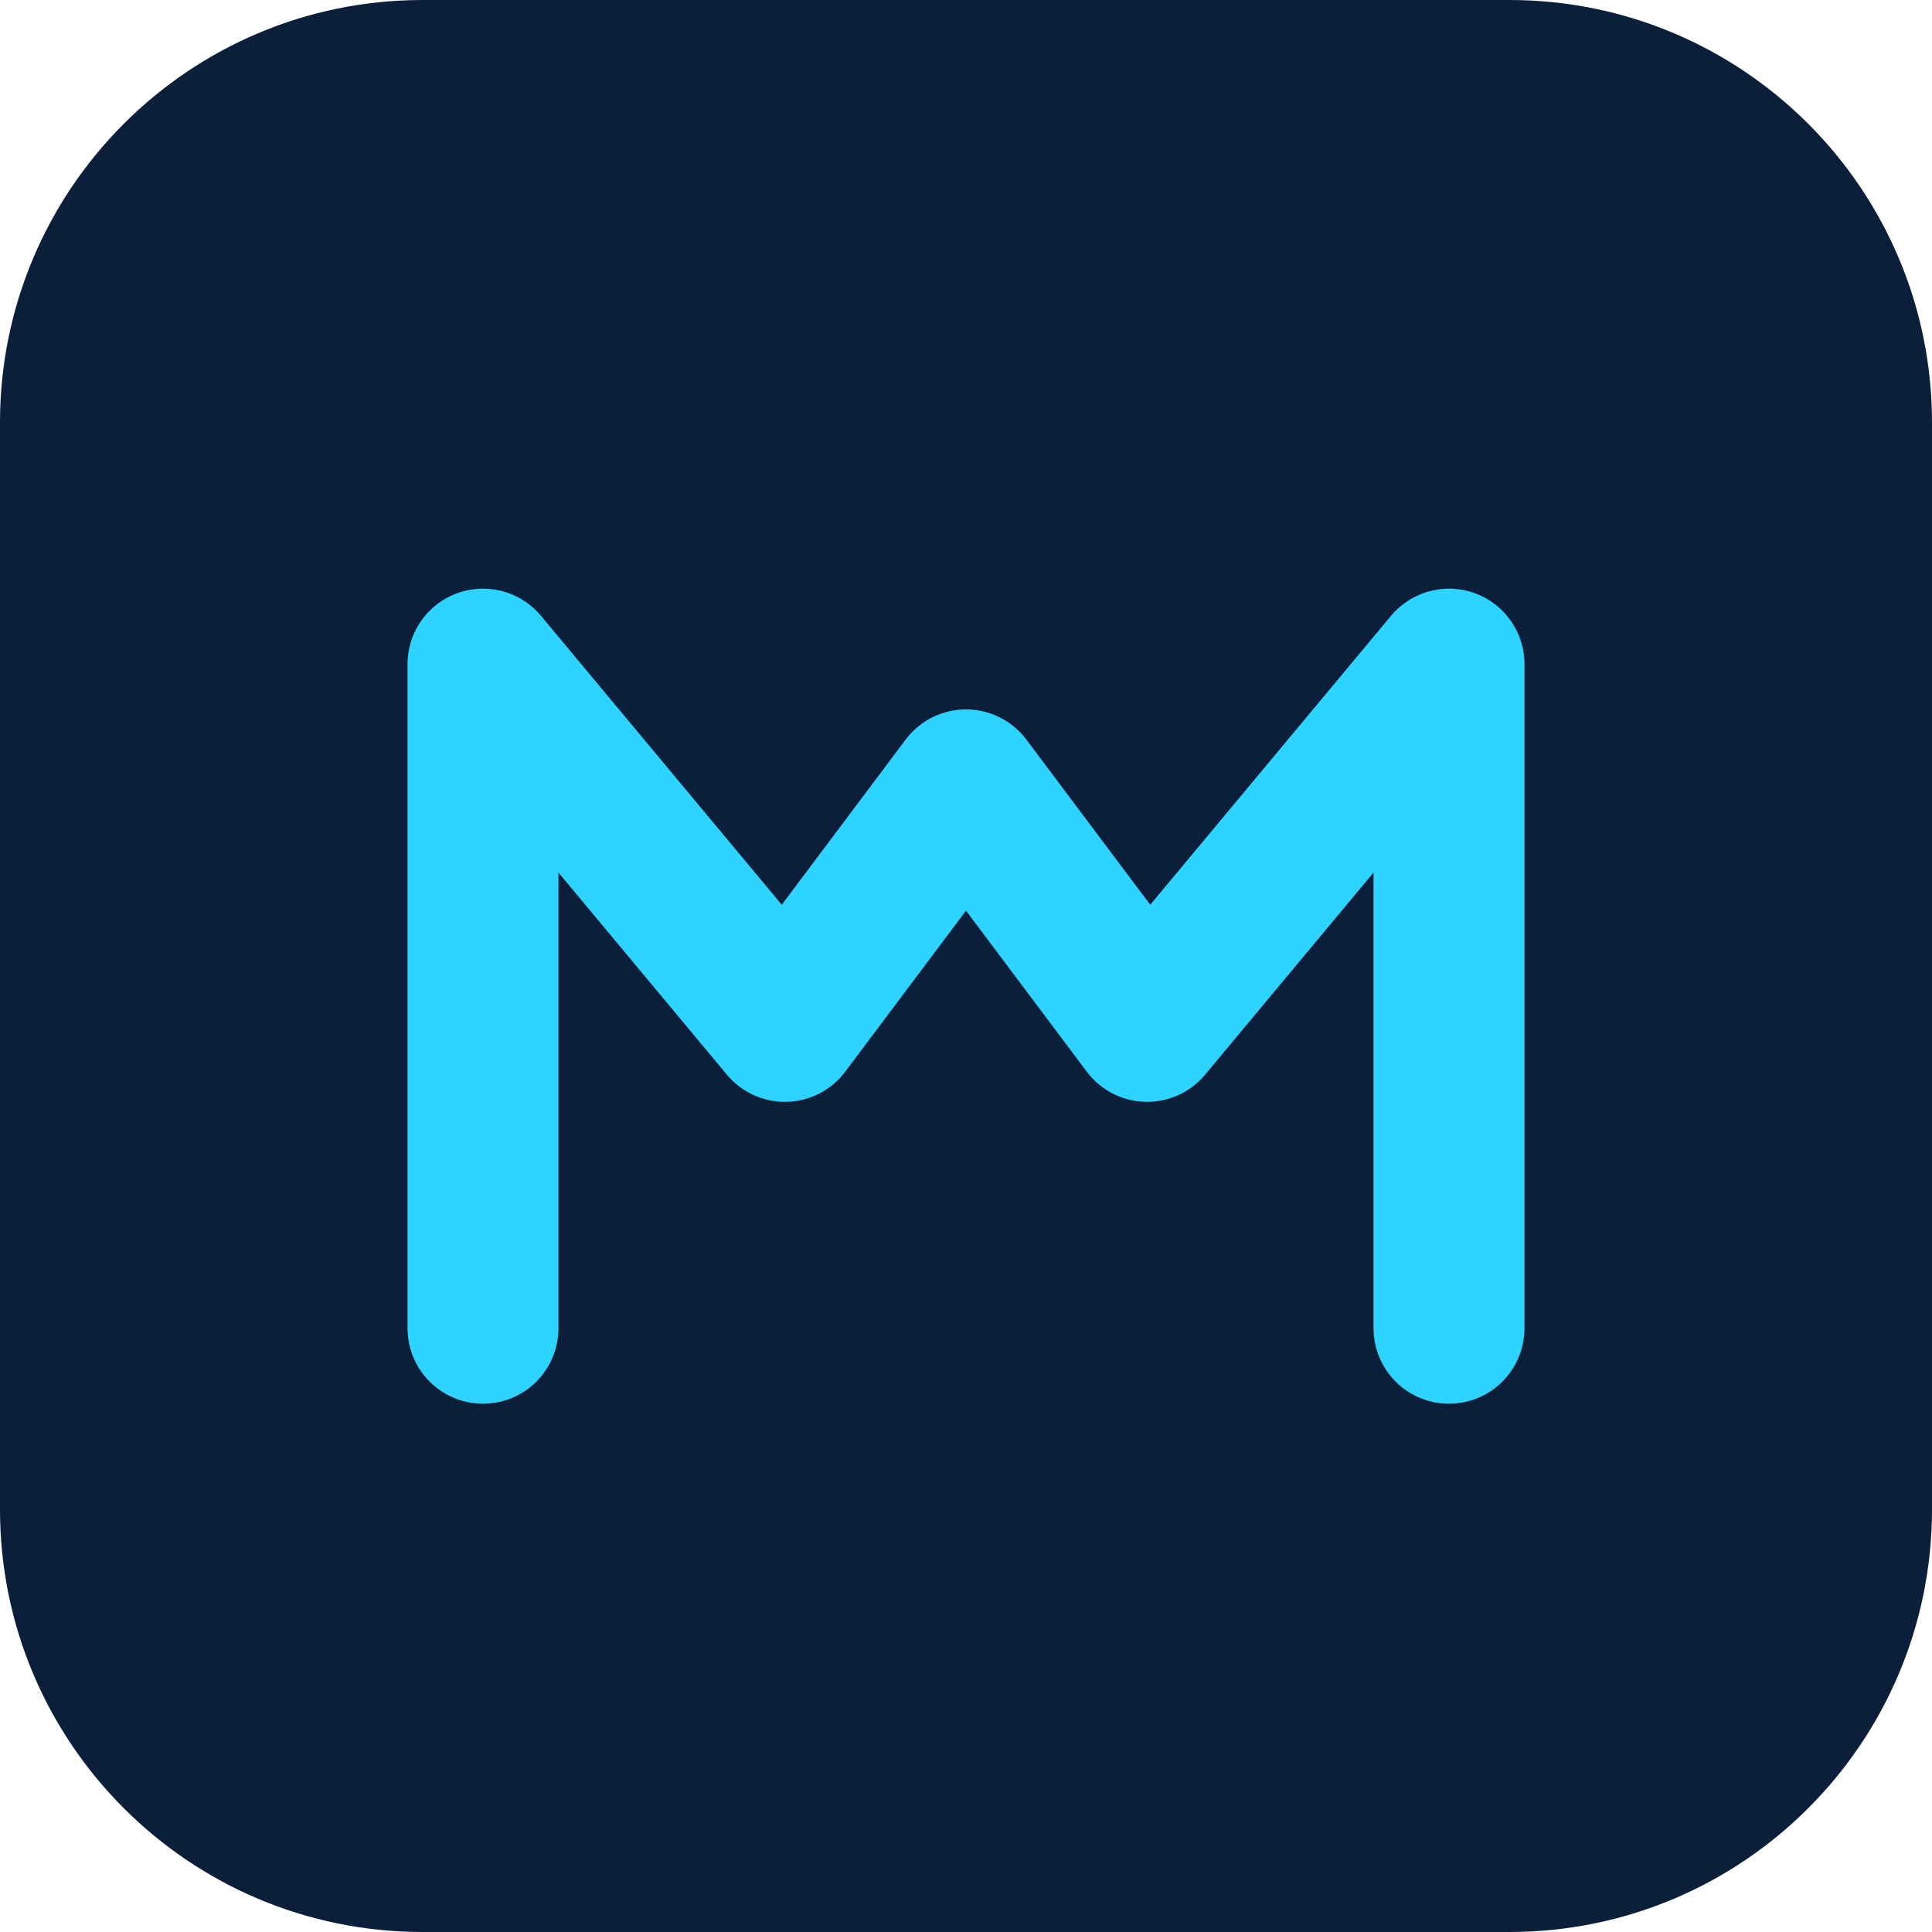
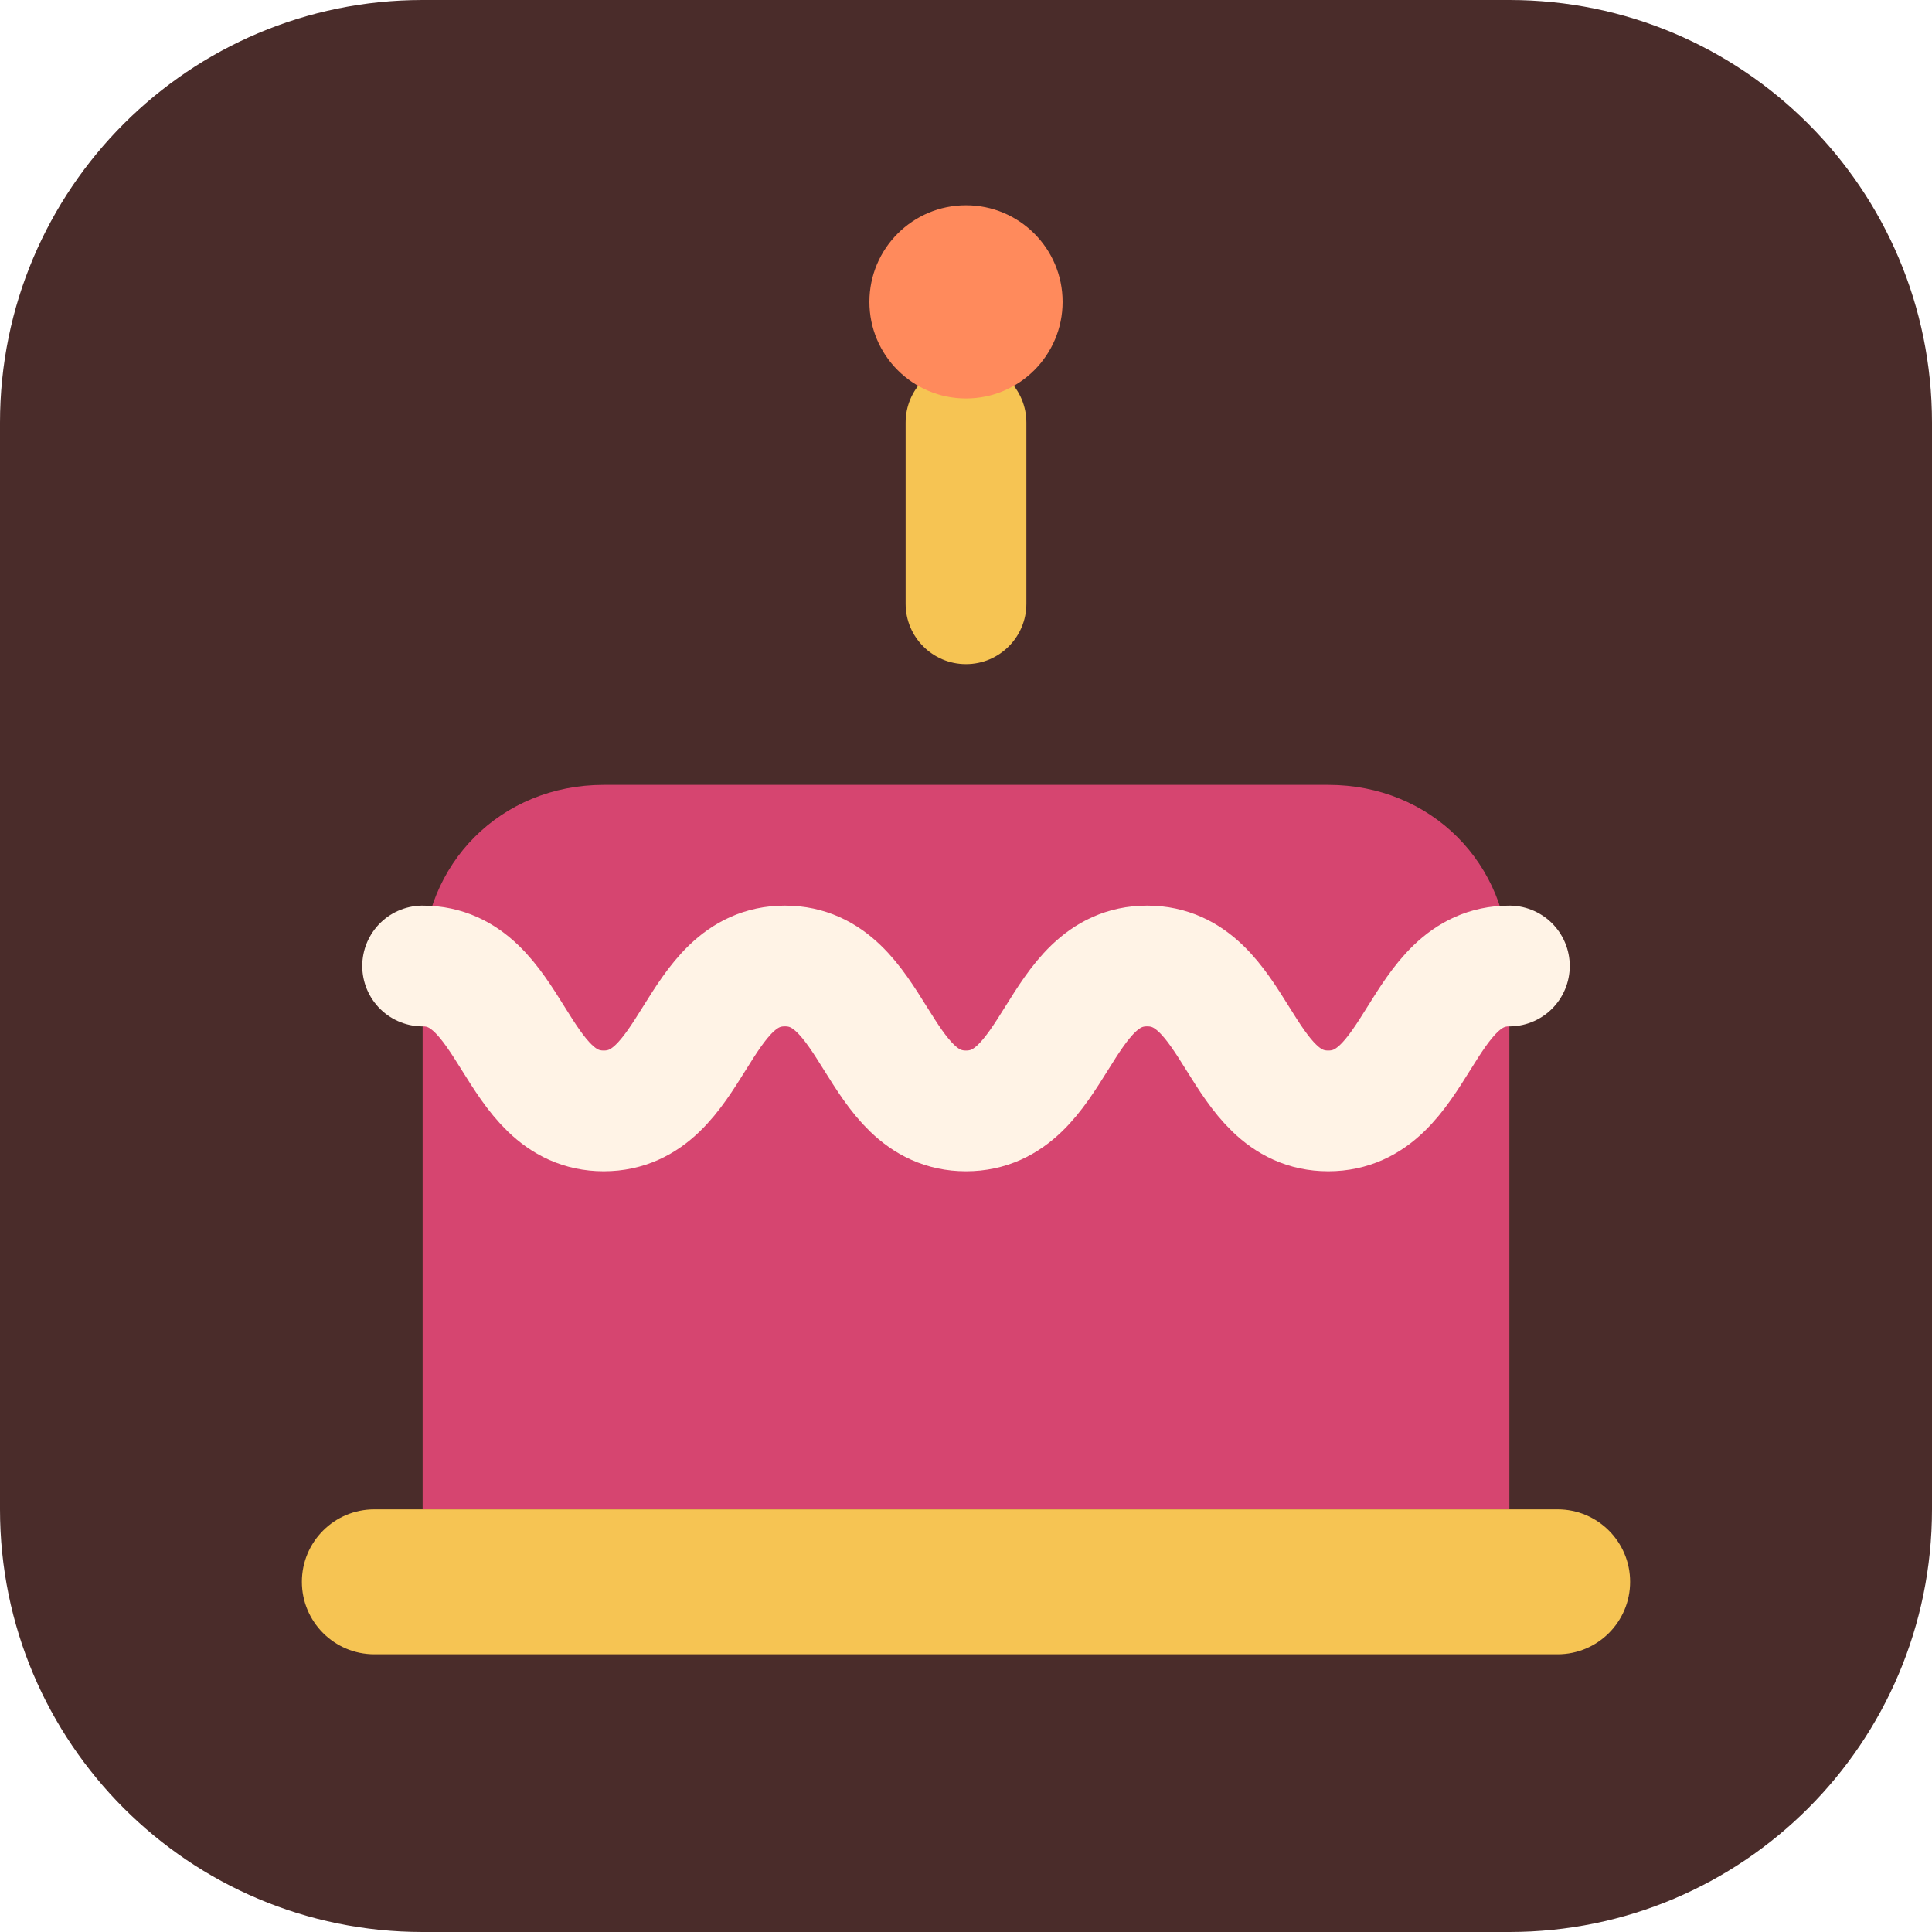
- <svg xmlns="http://www.w3.org/2000/svg" viewBox="0 0 32 32">
-   <rect width="32" height="32" rx="7" fill="#0b1f3a" />
-   <path d="M8 22V11l5 6 3-4 3 4 5-6v11" fill="none" stroke="#2dd4ff" stroke-width="2.5" stroke-linecap="round" stroke-linejoin="round" />
+ <svg xmlns="http://www.w3.org/2000/svg" width="32" height="32" viewBox="0 0 32 32" fill="none">
+   <rect width="32" height="32" rx="7" fill="#4a2c2a" />
+   <rect x="15" y="6" width="2" height="5" rx="1" fill="#f6c453" />
+   <circle cx="16" cy="5" r="1.6" fill="#ff8a5c" />
+   <path d="M7 16c0-1.7 1.3-3 3-3h12c1.7 0 3 1.3 3 3v9H7v-9Z" fill="#d64570" />
+   <path d="M7 16c1.5 0 1.5 2.4 3 2.4s1.5-2.4 3-2.4 1.5 2.4 3 2.4 1.5-2.4 3-2.4 1.5 2.4 3 2.4 1.5-2.4 3-2.4" stroke="#fff3e6" stroke-width="2" stroke-linecap="round" fill="none" />
+   <rect x="5" y="25" width="22" height="2.4" rx="1.2" fill="#f6c453" />
</svg>
